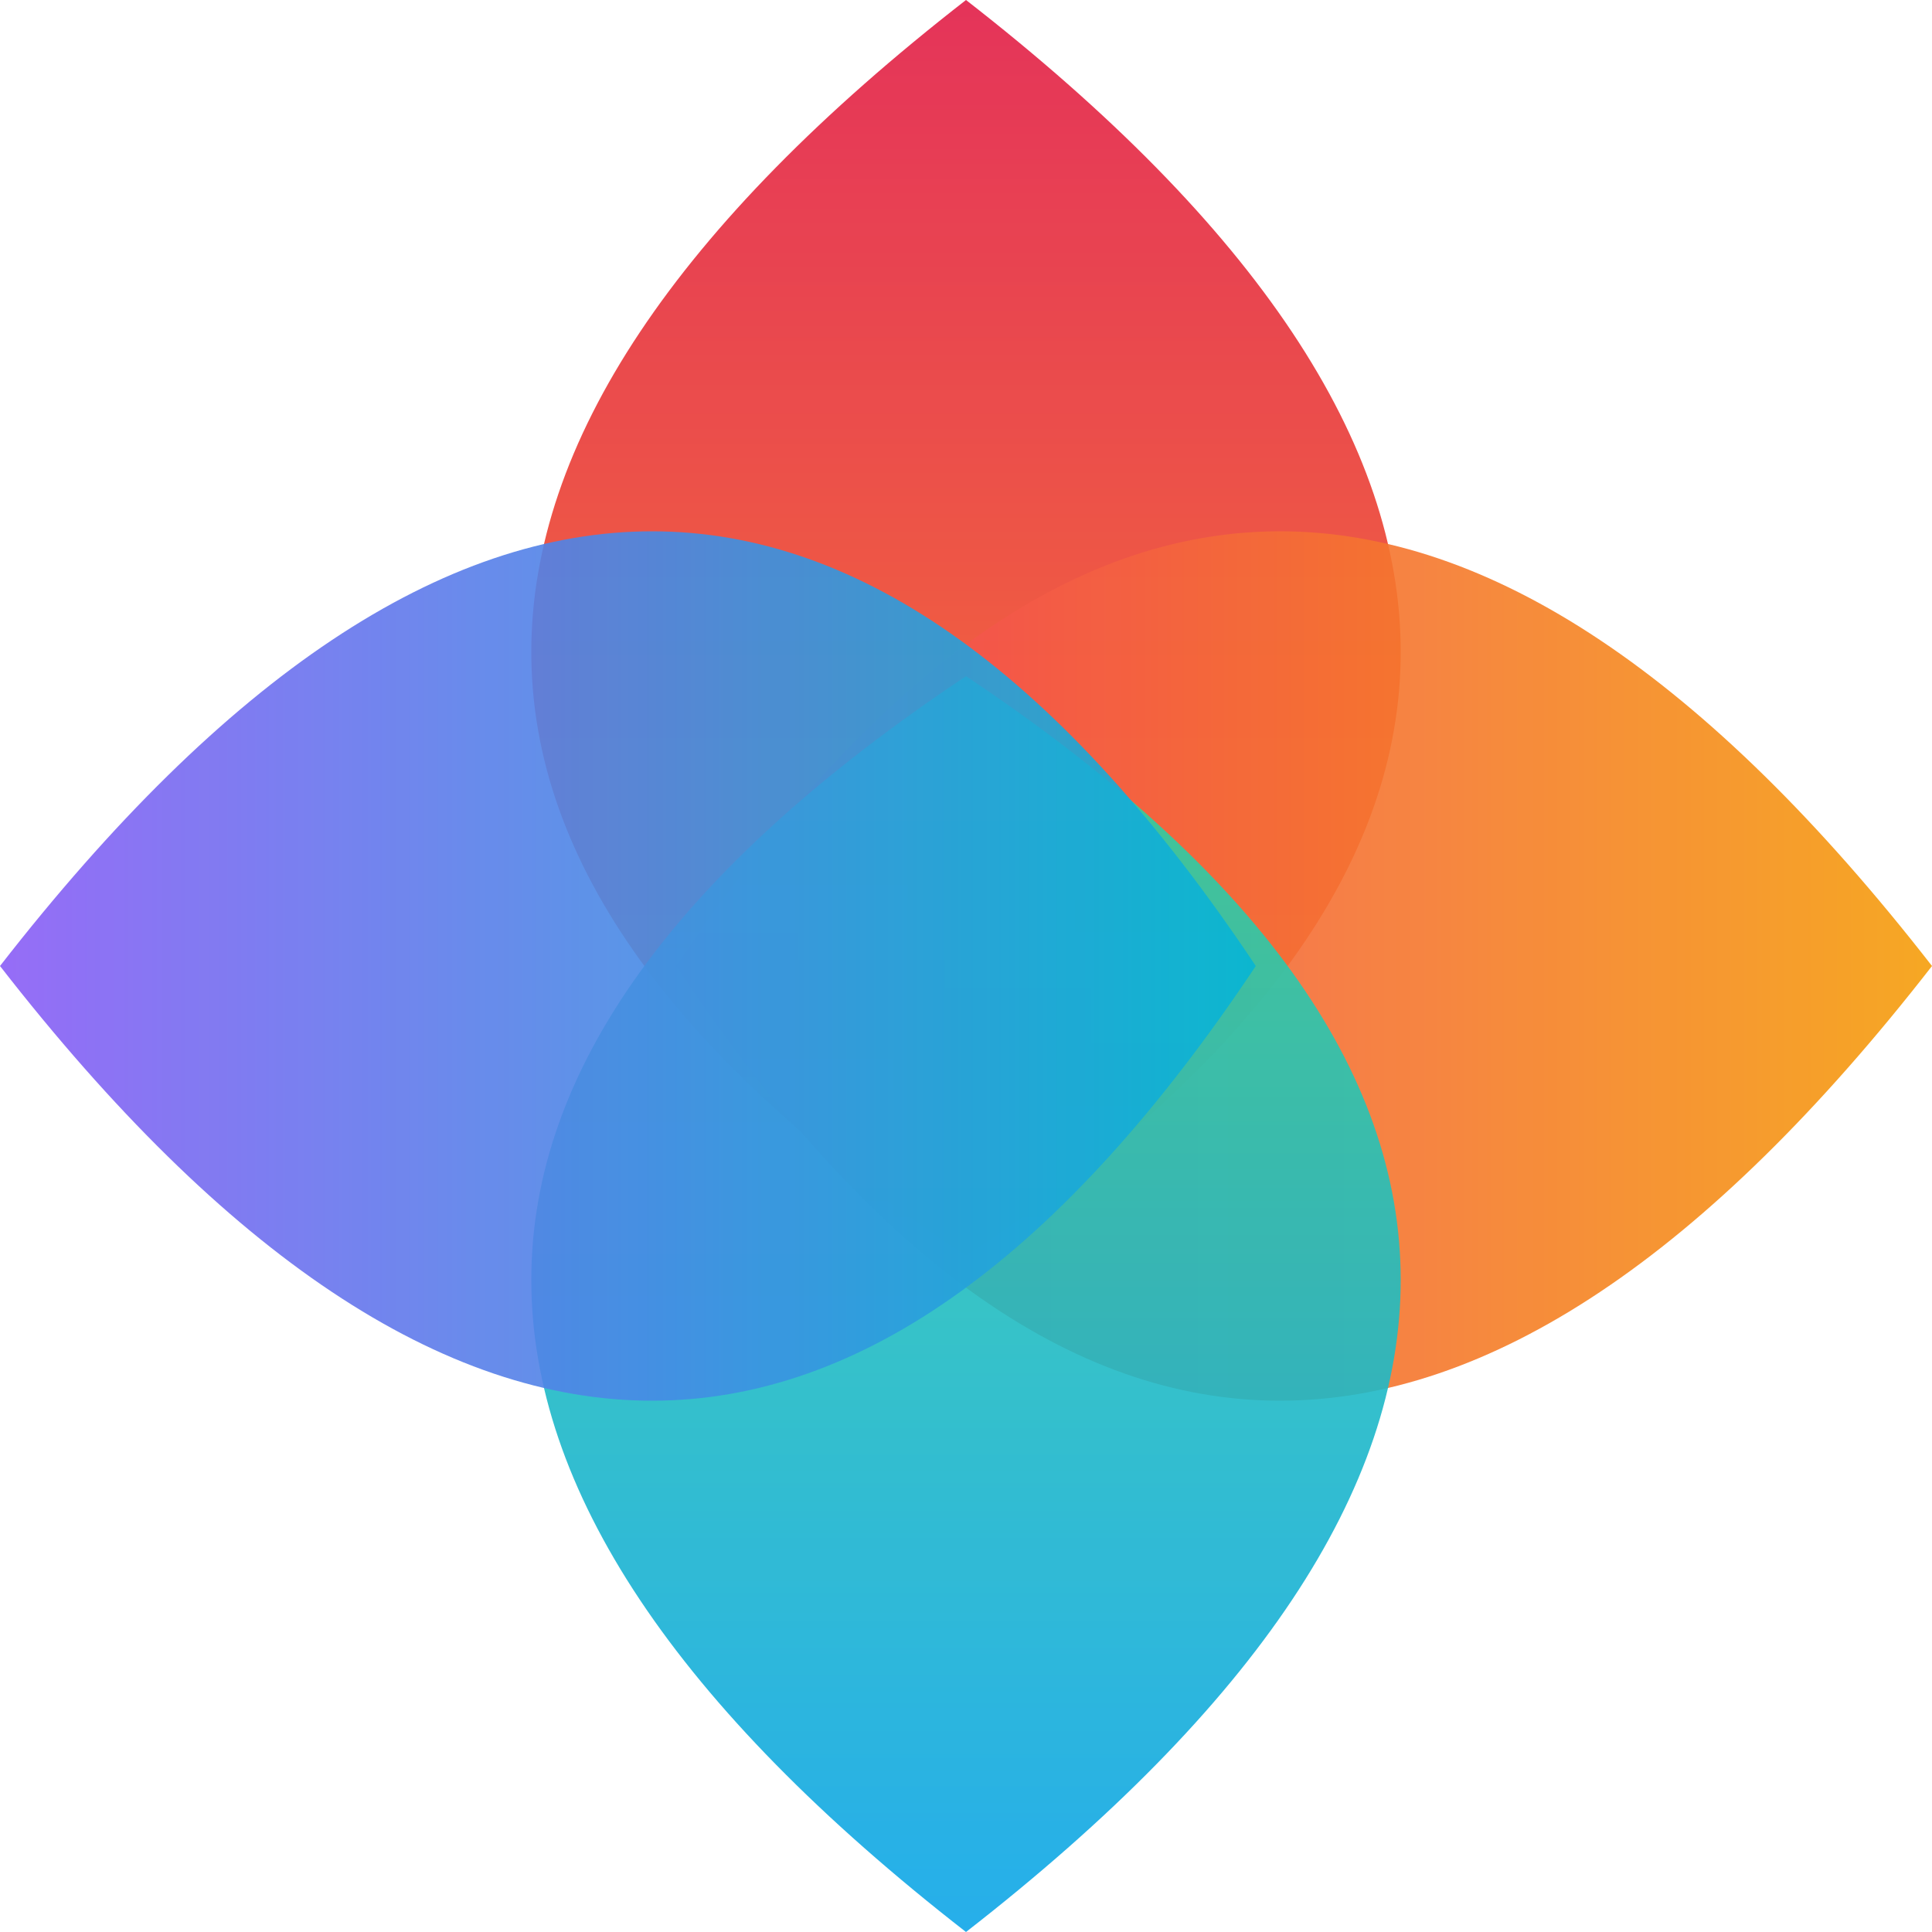
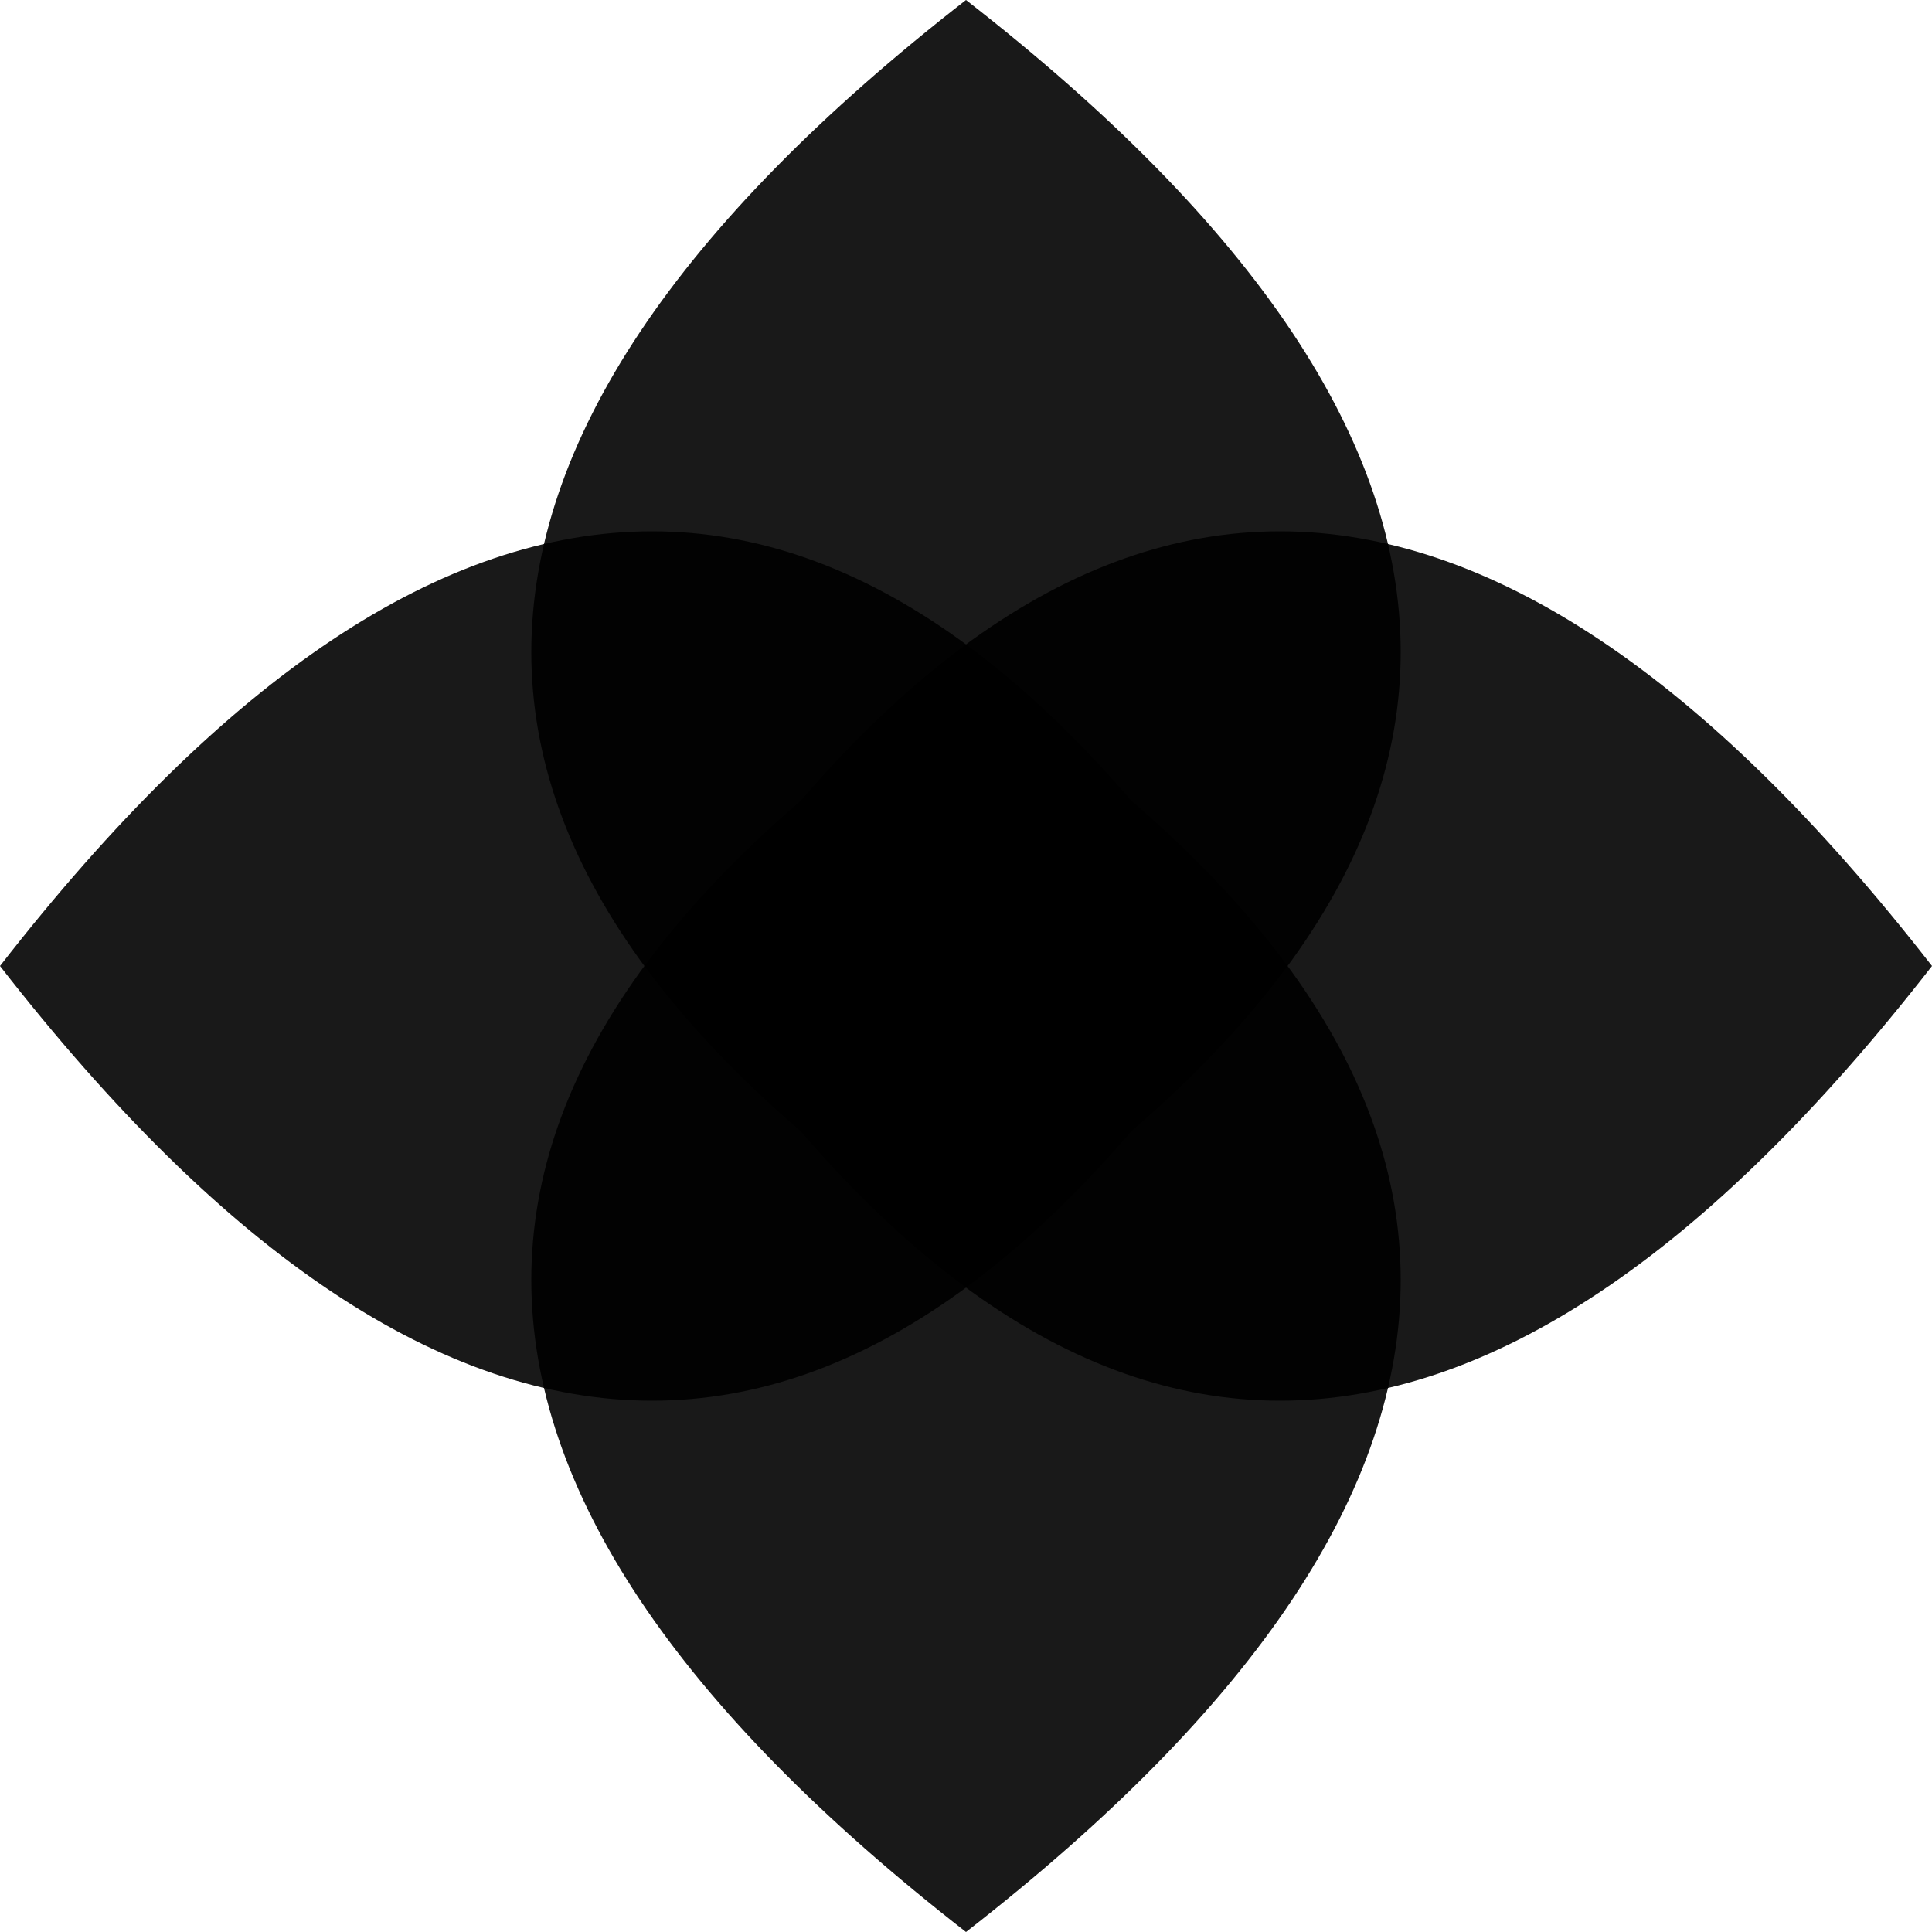
<svg xmlns="http://www.w3.org/2000/svg" viewBox="0 0 100 100">
  <defs>
-     <linearGradient id="finora-top" x1="0%" y1="100%" x2="0%" y2="0%">
+     <linearGradient id="Kanakku -top" x1="0%" y1="100%" x2="0%" y2="0%">
      <stop offset="0%" stop-color="#f97316" />
      <stop offset="100%" stop-color="#e11d48" />
    </linearGradient>
-     <linearGradient id="finora-right" x1="0%" y1="0%" x2="100%" y2="0%">
+     <linearGradient id="Kanakku -right" x1="0%" y1="0%" x2="100%" y2="0%">
      <stop offset="0%" stop-color="#f43f5e" />
      <stop offset="100%" stop-color="#f59e0b" />
    </linearGradient>
-     <linearGradient id="finora-bottom" x1="0%" y1="0%" x2="0%" y2="100%">
+     <linearGradient id="Kanakku -bottom" x1="0%" y1="0%" x2="0%" y2="100%">
      <stop offset="0%" stop-color="#34d399" />
      <stop offset="100%" stop-color="#0ea5e9" />
    </linearGradient>
-     <linearGradient id="finora-left" x1="100%" y1="0%" x2="0%" y2="0%">
+     <linearGradient id="Kanakku -left" x1="100%" y1="0%" x2="0%" y2="0%">
      <stop offset="0%" stop-color="#06b6d4" />
      <stop offset="100%" stop-color="#8b5cf6" />
    </linearGradient>
  </defs>
  <g>
-     <path d="M 50 65 Q 95 35, 50 0 Q 5 35, 50 65 Z" fill="url(#finora-top)" opacity="0.9" />
-     <path d="M 35 50 Q 65 5, 100 50 Q 65 95, 35 50 Z" fill="url(#finora-right)" opacity="0.9" />
-     <path d="M 50 35 Q 5 65, 50 100 Q 95 65, 50 35 Z" fill="url(#finora-bottom)" opacity="0.9" />
-     <path d="M 65 50 Q 35 95, 0 50 Q 35 5, 65 50 Z" fill="url(#finora-left)" opacity="0.9" />
+     <path d="M 50 65 Q 95 35, 50 0 Q 5 35, 50 65 Z" fill="url(#Kanakku -top)" opacity="0.9" />
+     <path d="M 35 50 Q 65 5, 100 50 Q 65 95, 35 50 Z" fill="url(#Kanakku -right)" opacity="0.9" />
+     <path d="M 50 35 Q 5 65, 50 100 Q 95 65, 50 35 Z" fill="url(#Kanakku -bottom)" opacity="0.9" />
+     <path d="M 65 50 Q 35 95, 0 50 Q 35 5, 65 50 Z" fill="url(#Kanakku -left)" opacity="0.9" />
  </g>
</svg>
